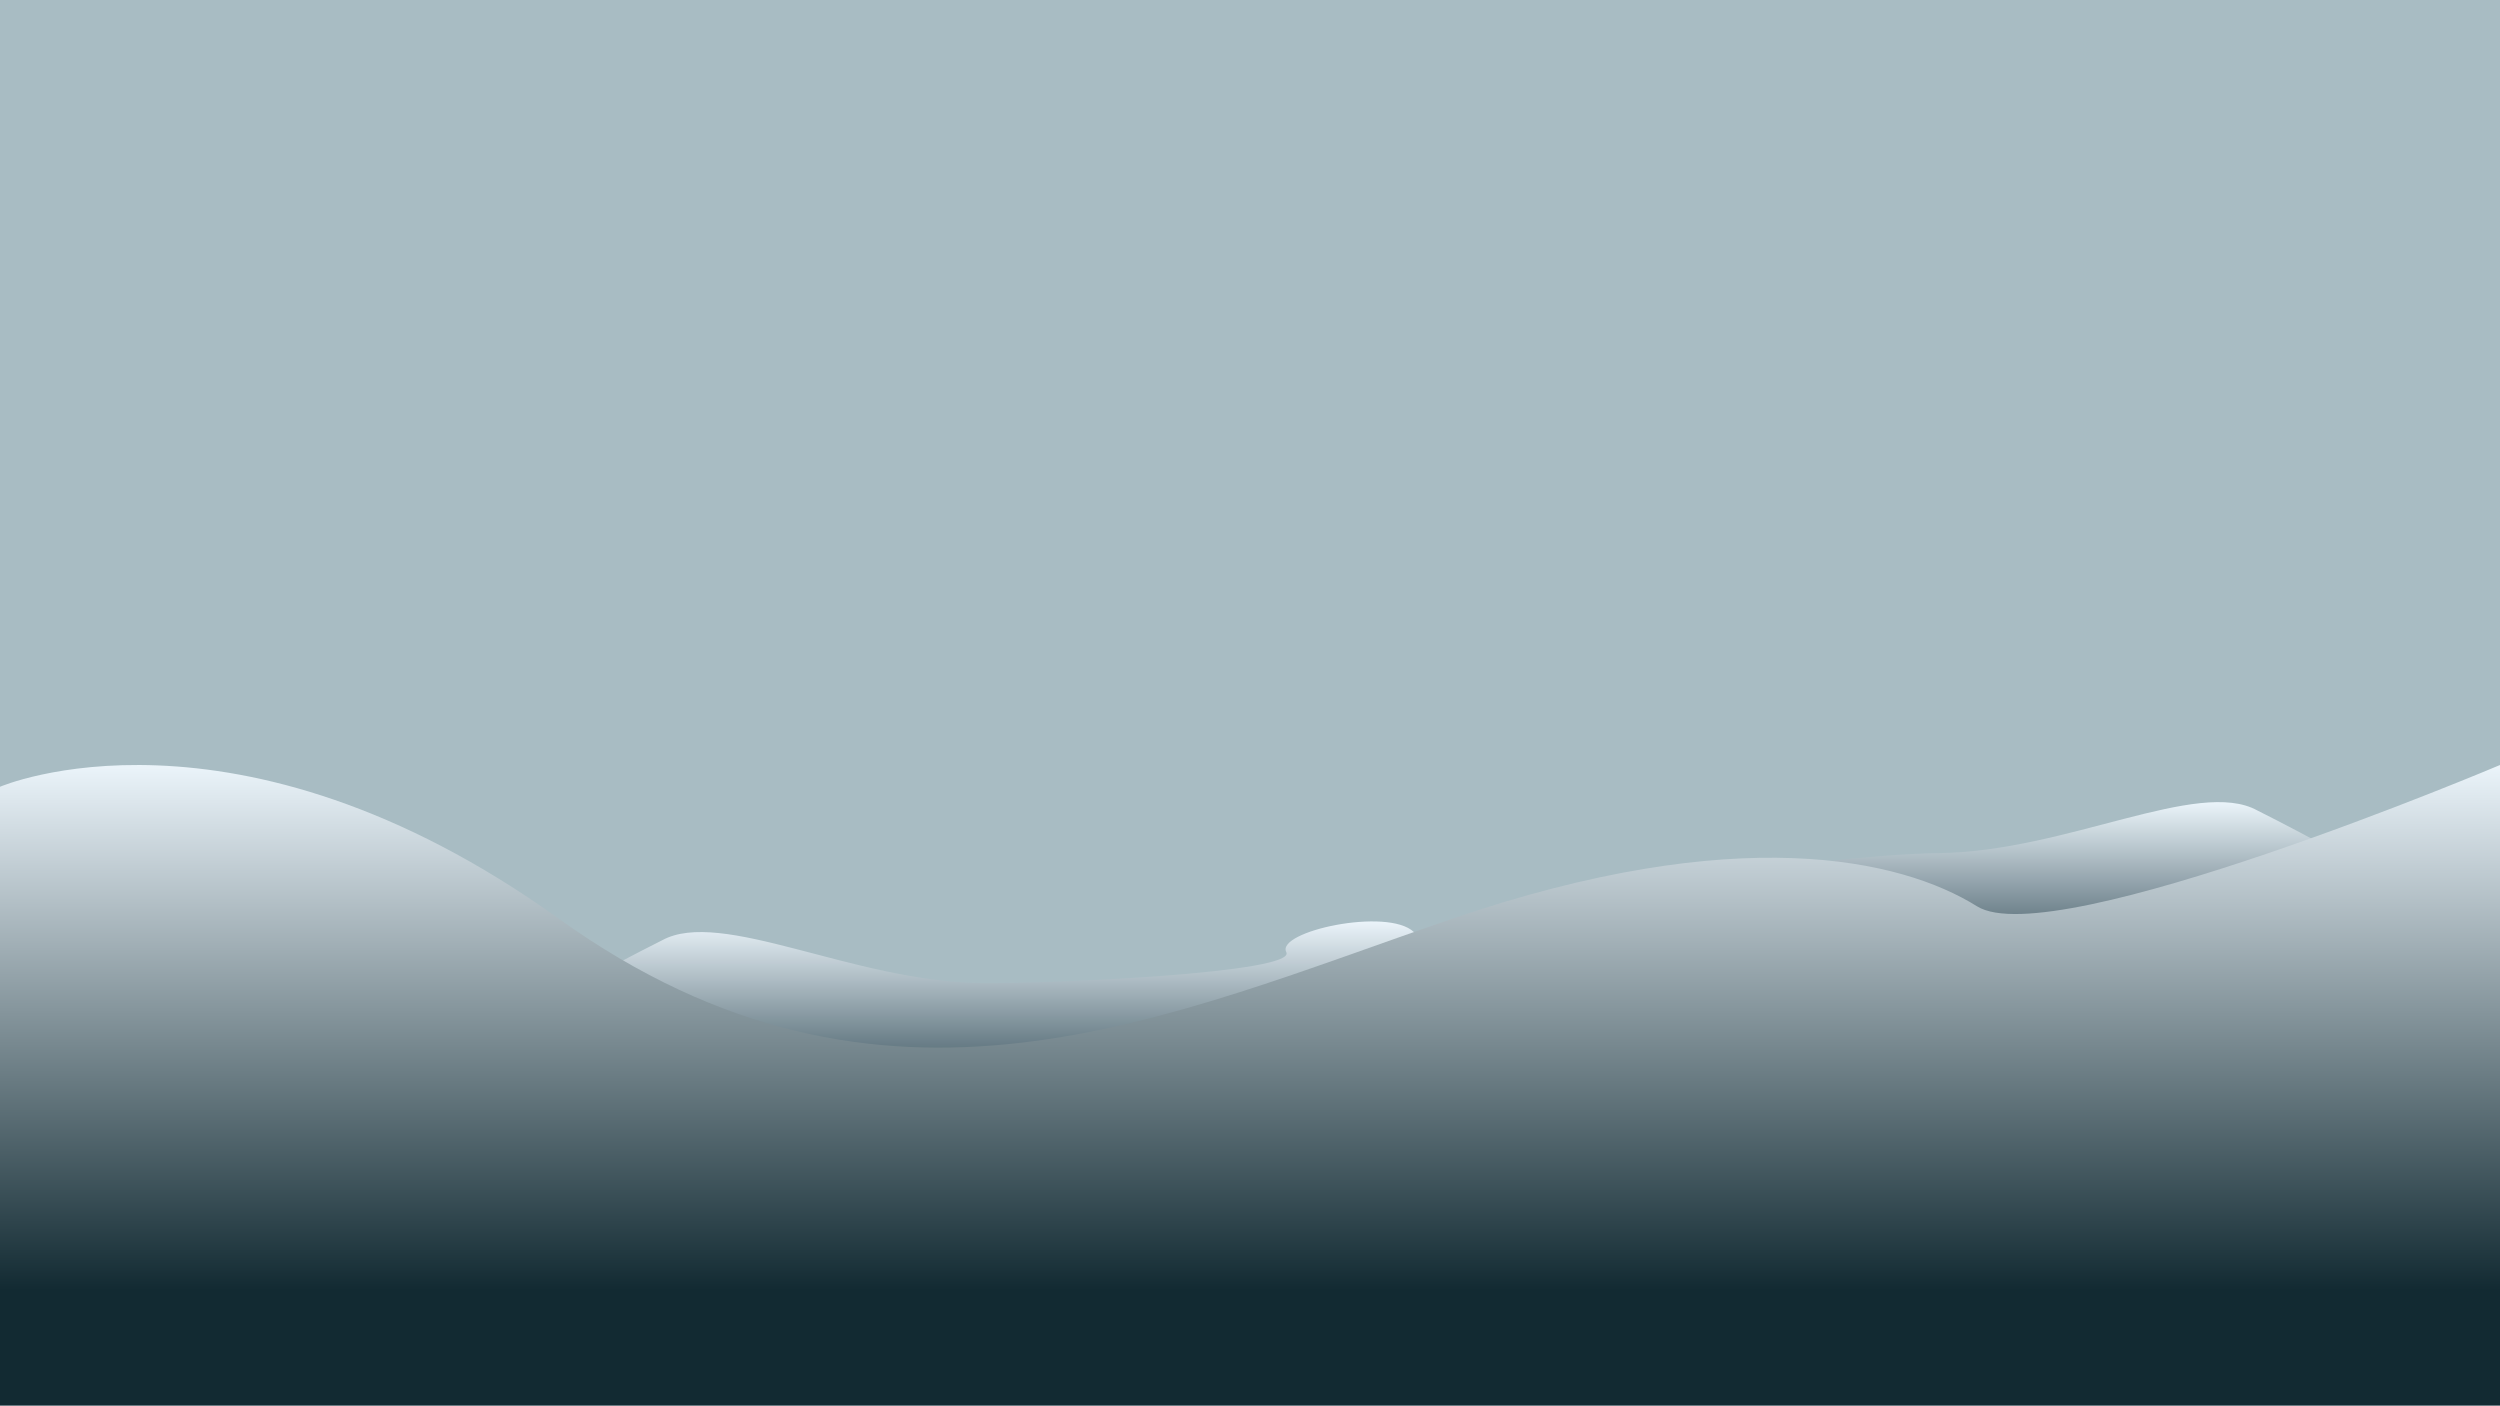
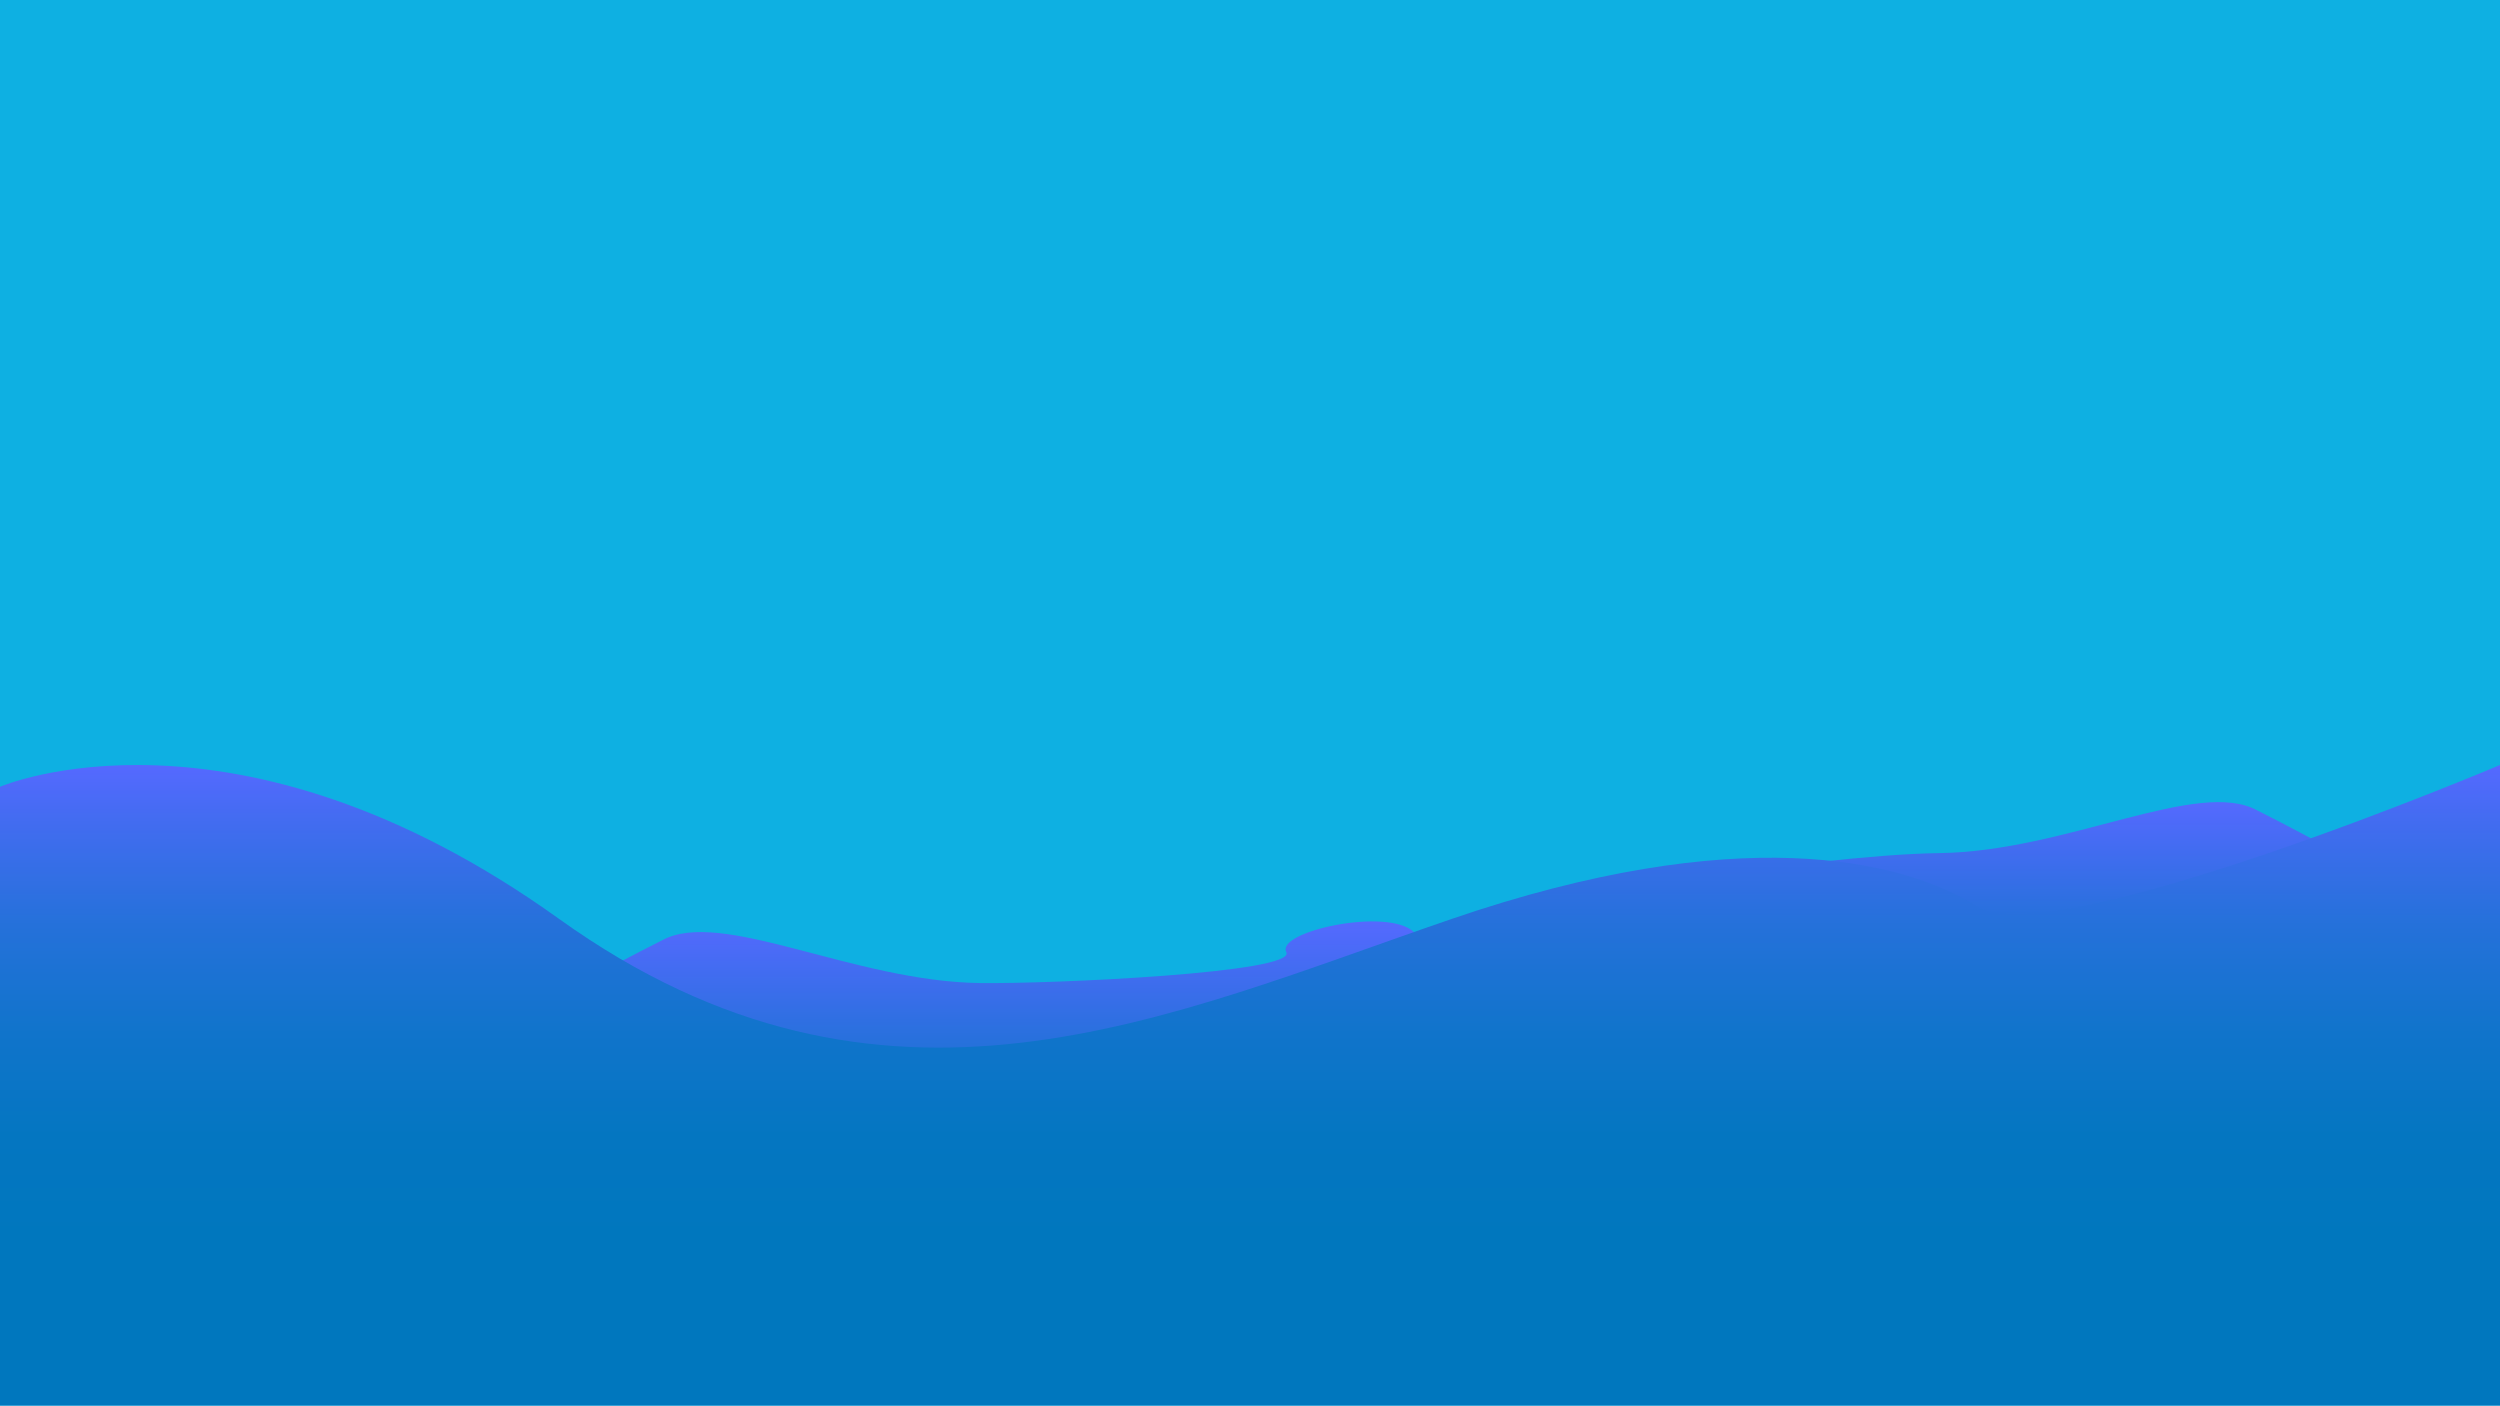
<svg xmlns="http://www.w3.org/2000/svg" xmlns:xlink="http://www.w3.org/1999/xlink" id="background" viewBox="0 0 1366 768">
  <defs>
-     <style>.cls-1{fill:#a8bcc3;}.cls-2{fill:url(#linear-gradient);}.cls-3{fill:url(#linear-gradient-2);}.cls-4{fill:url(#linear-gradient-3);}</style>
+     <style>.cls-1{fill:#0eb0e2;}.cls-2{fill:url(#linear-gradient);}.cls-3{fill:url(#linear-gradient-2);}.cls-4{fill:url(#linear-gradient-3);}</style>
    <linearGradient id="linear-gradient" x1="516.47" y1="503.47" x2="516.47" y2="651.56" gradientUnits="userSpaceOnUse">
-       <stop offset="0" stop-color="#ebf4fa" />
-       <stop offset="0.82" stop-color="#001e2a" />
+       <stop offset="0" stop-color="#5569ff" />
+       <stop offset="0.82" stop-color="#0077be" />
    </linearGradient>
    <linearGradient id="linear-gradient-2" x1="1078.8" y1="438.28" x2="1078.8" y2="580.56" gradientTransform="matrix(-1, 0, 0, 1, 2158.07, 0)" xlink:href="#linear-gradient" />
    <linearGradient id="linear-gradient-3" x1="683" y1="418" x2="683" y2="768" gradientUnits="userSpaceOnUse">
-       <stop offset="0" stop-color="#ebf4fa" />
-       <stop offset="0.82" stop-color="#122a32" />
+       <stop offset="0" stop-color="#5569ff" />
+       <stop offset="0.09" stop-color="#426cf0" />
+       <stop offset="0.25" stop-color="#2571da" />
+       <stop offset="0.42" stop-color="#1074cb" />
+       <stop offset="0.58" stop-color="#0476c1" />
+       <stop offset="0.74" stop-color="#0077be" />
    </linearGradient>
  </defs>
  <g id="bg">
    <rect id="sky" class="cls-1" width="1366" height="768" />
    <path class="cls-2" d="M361.68,513.83C394,496,466.06,536.27,535.53,537.14c40.11.5,173.14-5.61,167.3-16.88s55.25-24.7,69.71-11S615.71,651.56,615.71,651.56s-386-56.1-354.34-79.83S361.68,513.83,361.68,513.83Z" />
    <path class="cls-3" d="M1233.39,442.83C1201.07,425,1129,465.27,1059.54,466.14S823,495,823,495l156.36,85.56s386-56.1,354.34-79.83S1233.39,442.83,1233.39,442.83Z" />
    <path id="sea" class="cls-4" d="M0,429.89s127.87-55.17,305.43,72.16,332.27,53.28,487.92,0,245.16-32.9,286.91-6.84S1366,418,1366,418V768H0Z" />
  </g>
</svg>
